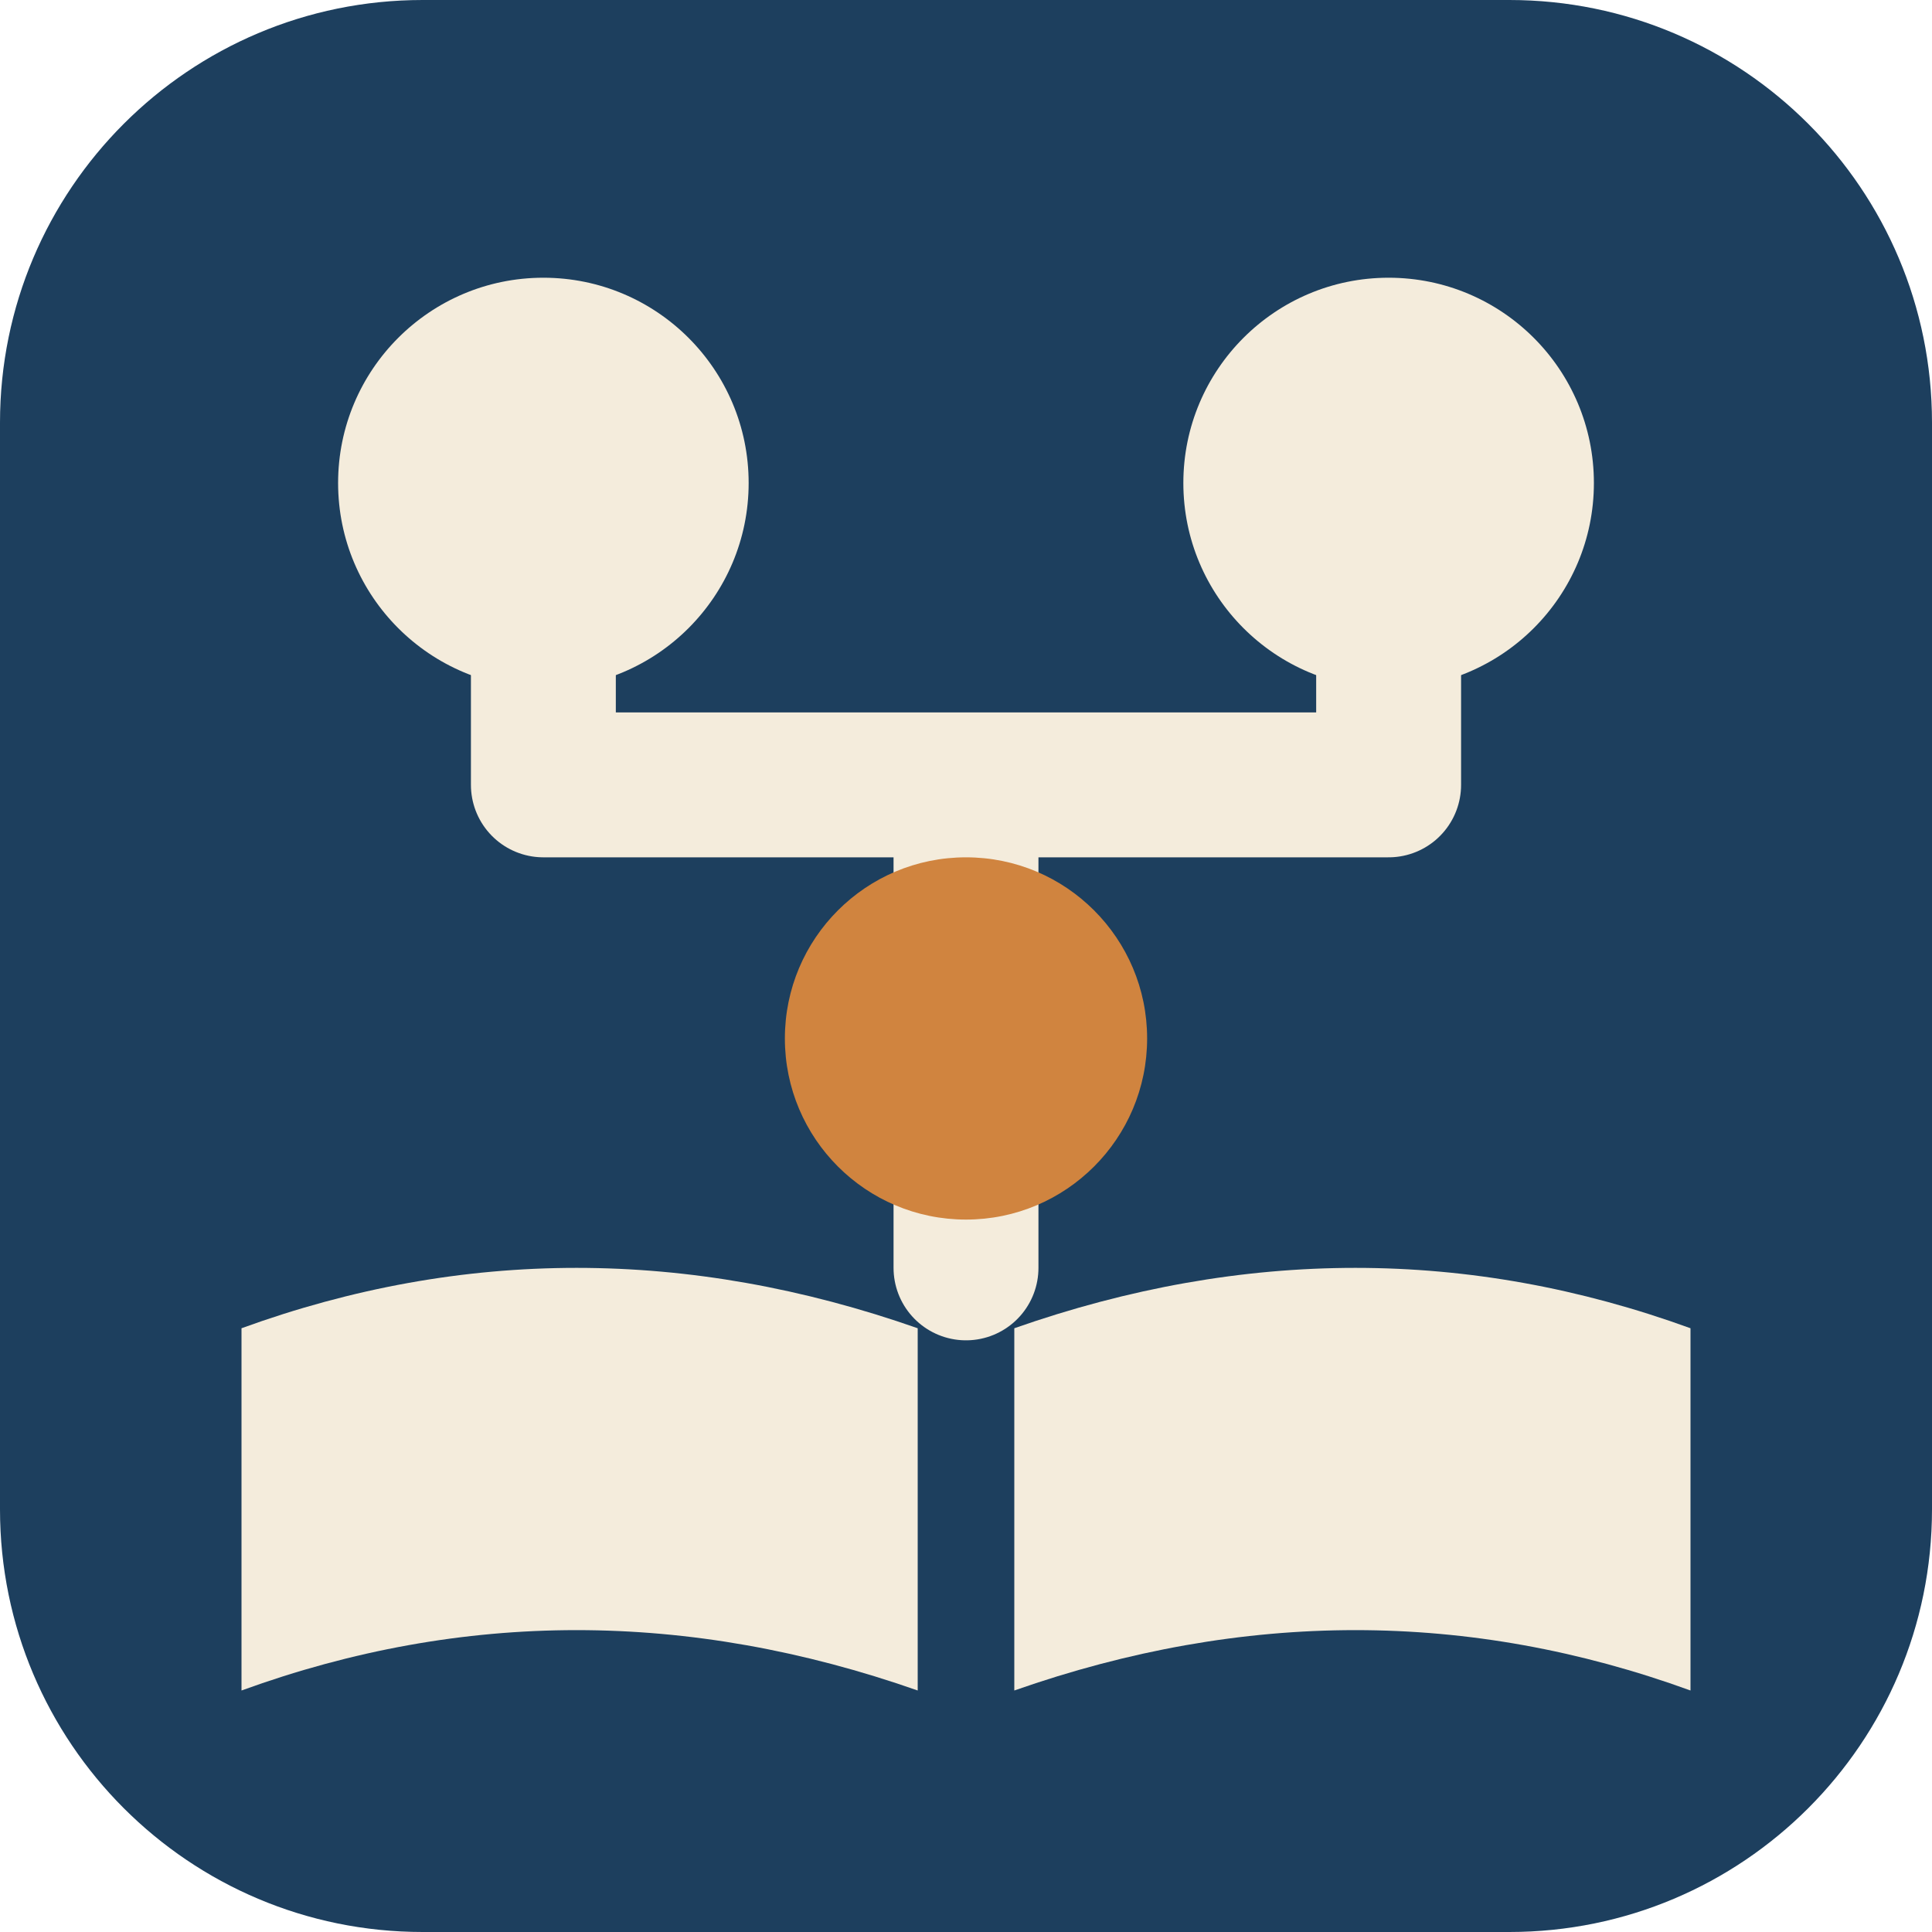
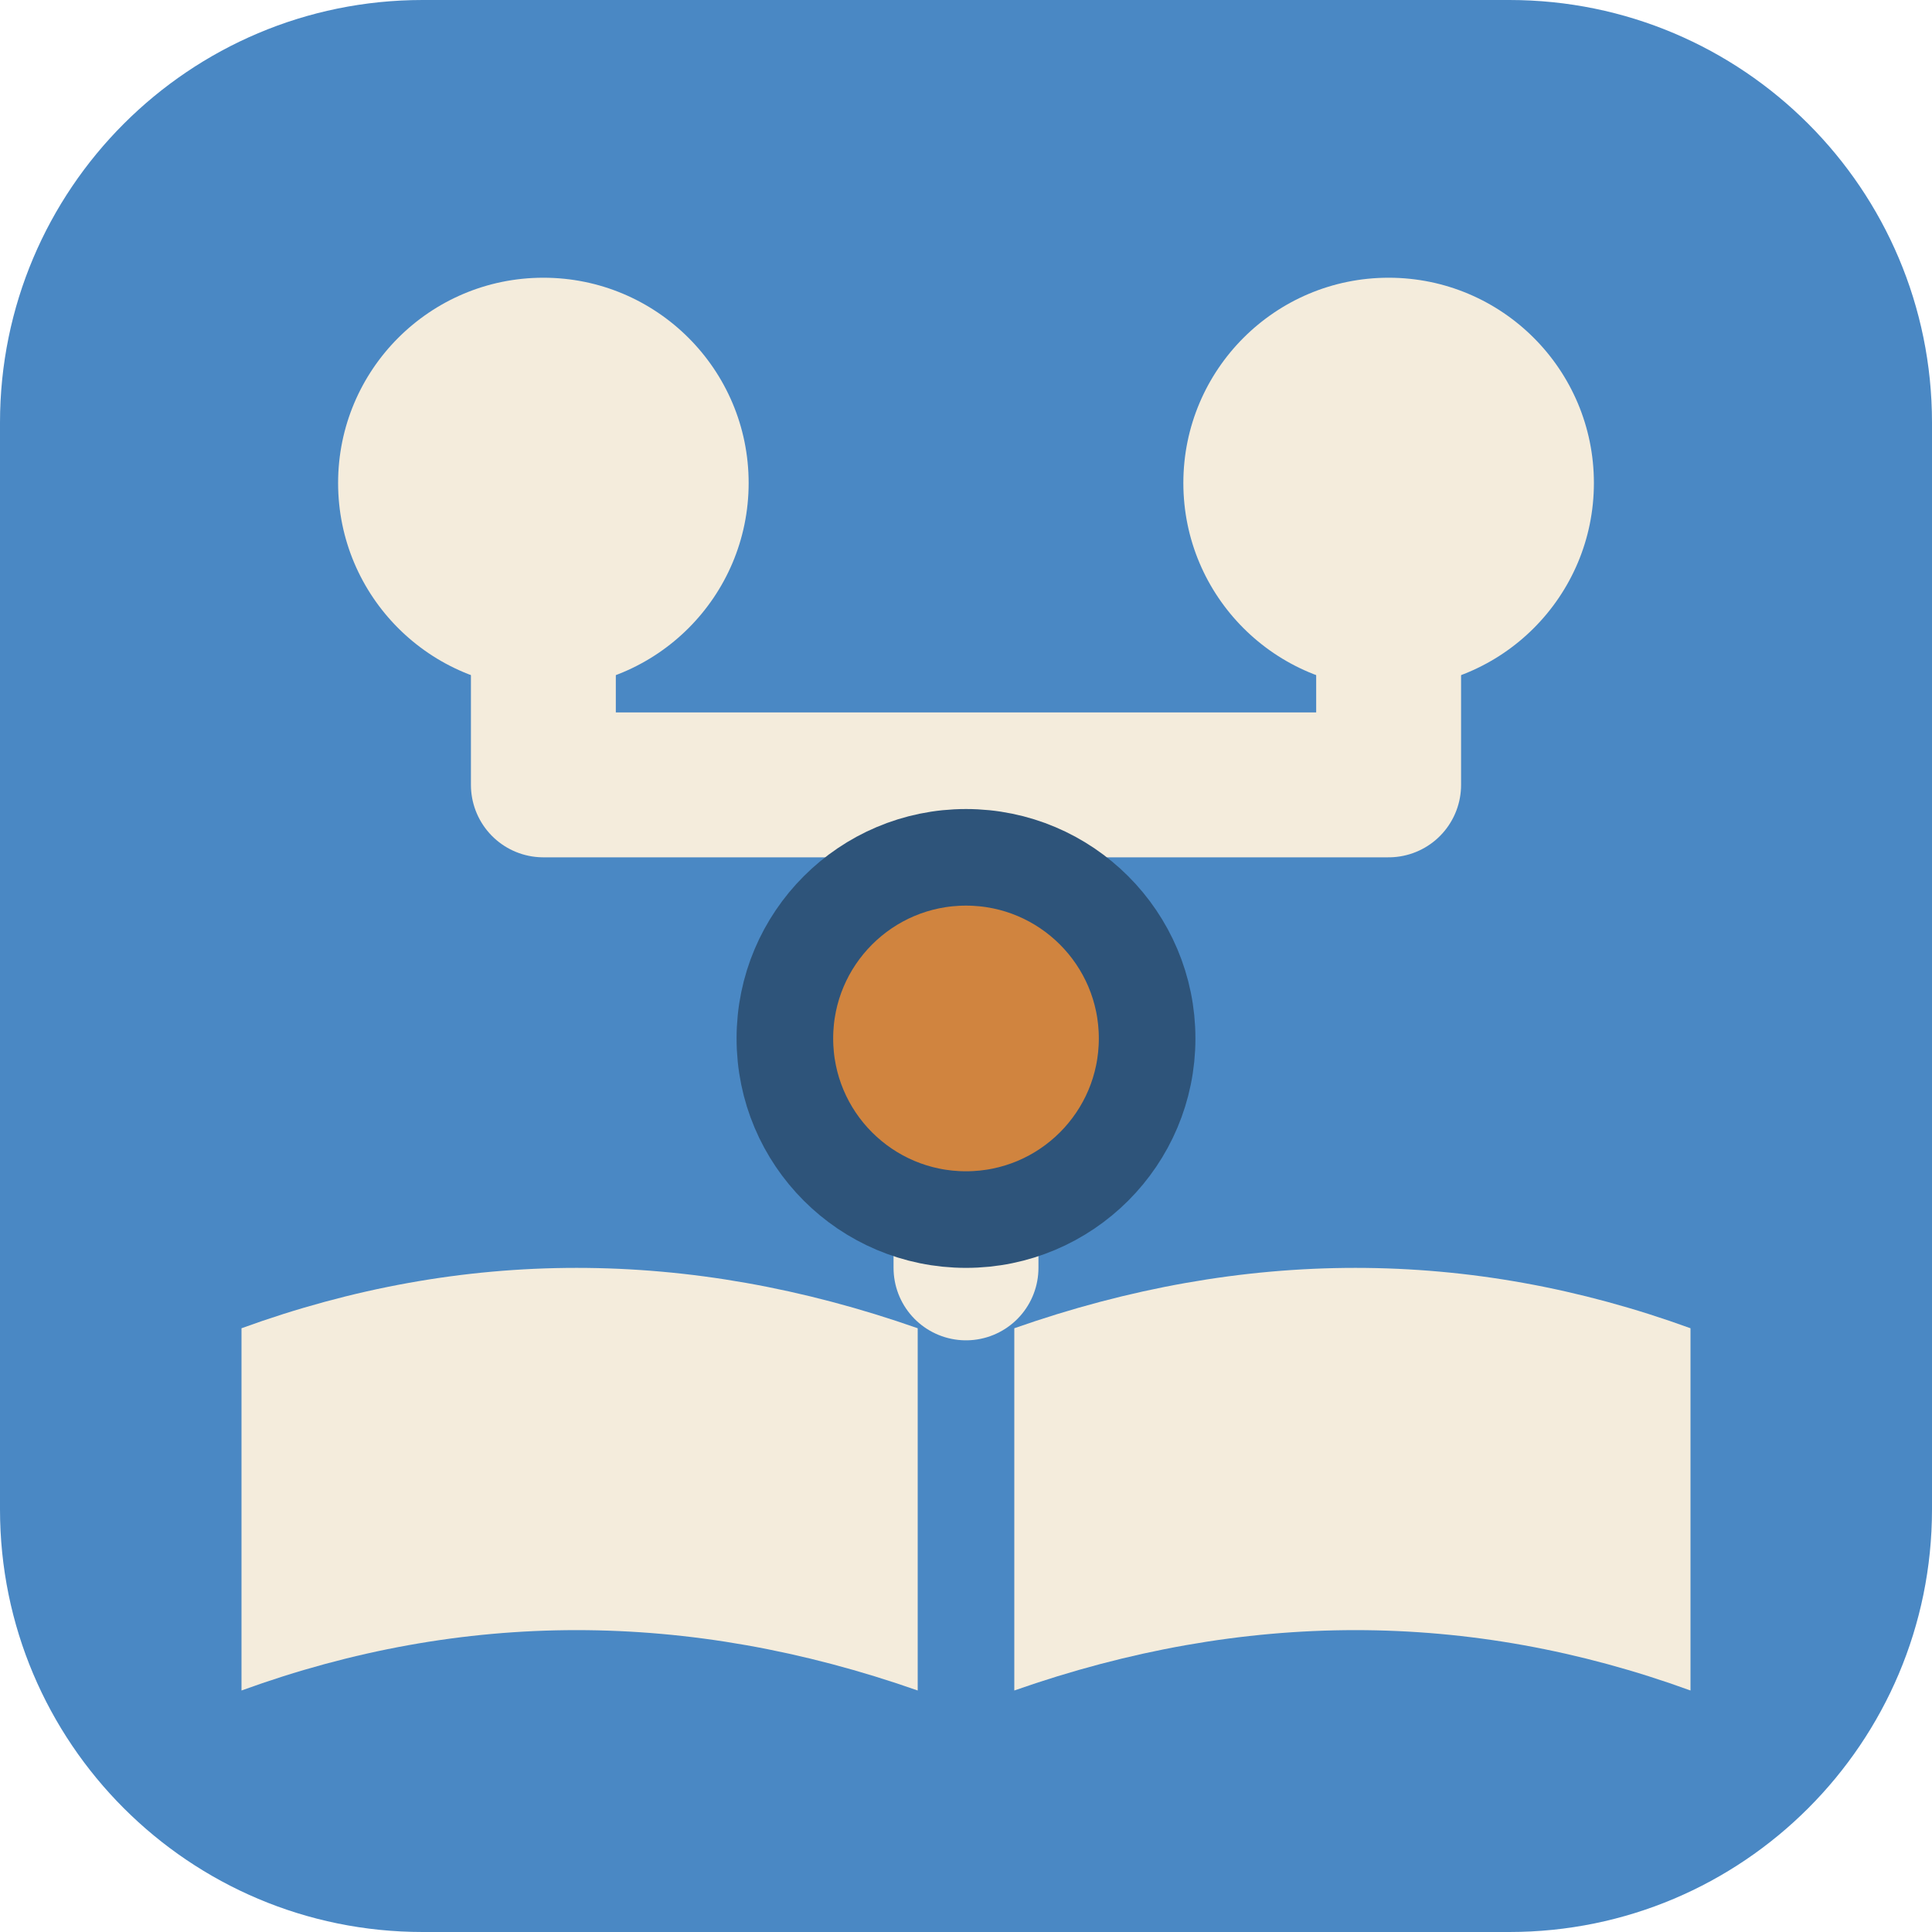
<svg xmlns="http://www.w3.org/2000/svg" width="16" height="16" viewBox="0 0 16 16">
-   <rect width="16" height="16" rx="3.5" fill="#1d3f5e" />
+   <rect width="16" height="16" rx="3.5" fill="#4a88c4" />
  <path d="M8 10.5 V6.5 M4.5 6.5 H11.5 M4.5 6.5 V5 M11.5 6.5 V5" fill="none" stroke="#f4ecdc" stroke-width="1.2" stroke-linecap="round" />
  <path d="M2 11 Q4.75 10 7.6 11 V14 Q4.75 13 2 14 Z M8.4 11 Q11.25 10 14 11 V14 Q11.25 13 8.4 14 Z" fill="#f4ecdc" />
  <circle cx="4.5" cy="4" r="1.7" fill="#f4ecdc" />
  <circle cx="11.5" cy="4" r="1.7" fill="#f4ecdc" />
-   <circle cx="8" cy="8.6" r="1.5" fill="#d0843f" />
+   <circle cx="8" cy="8.6" r="1.5" fill="#d0843f" stroke="#2e547a" stroke-width="0.8" />
</svg>
